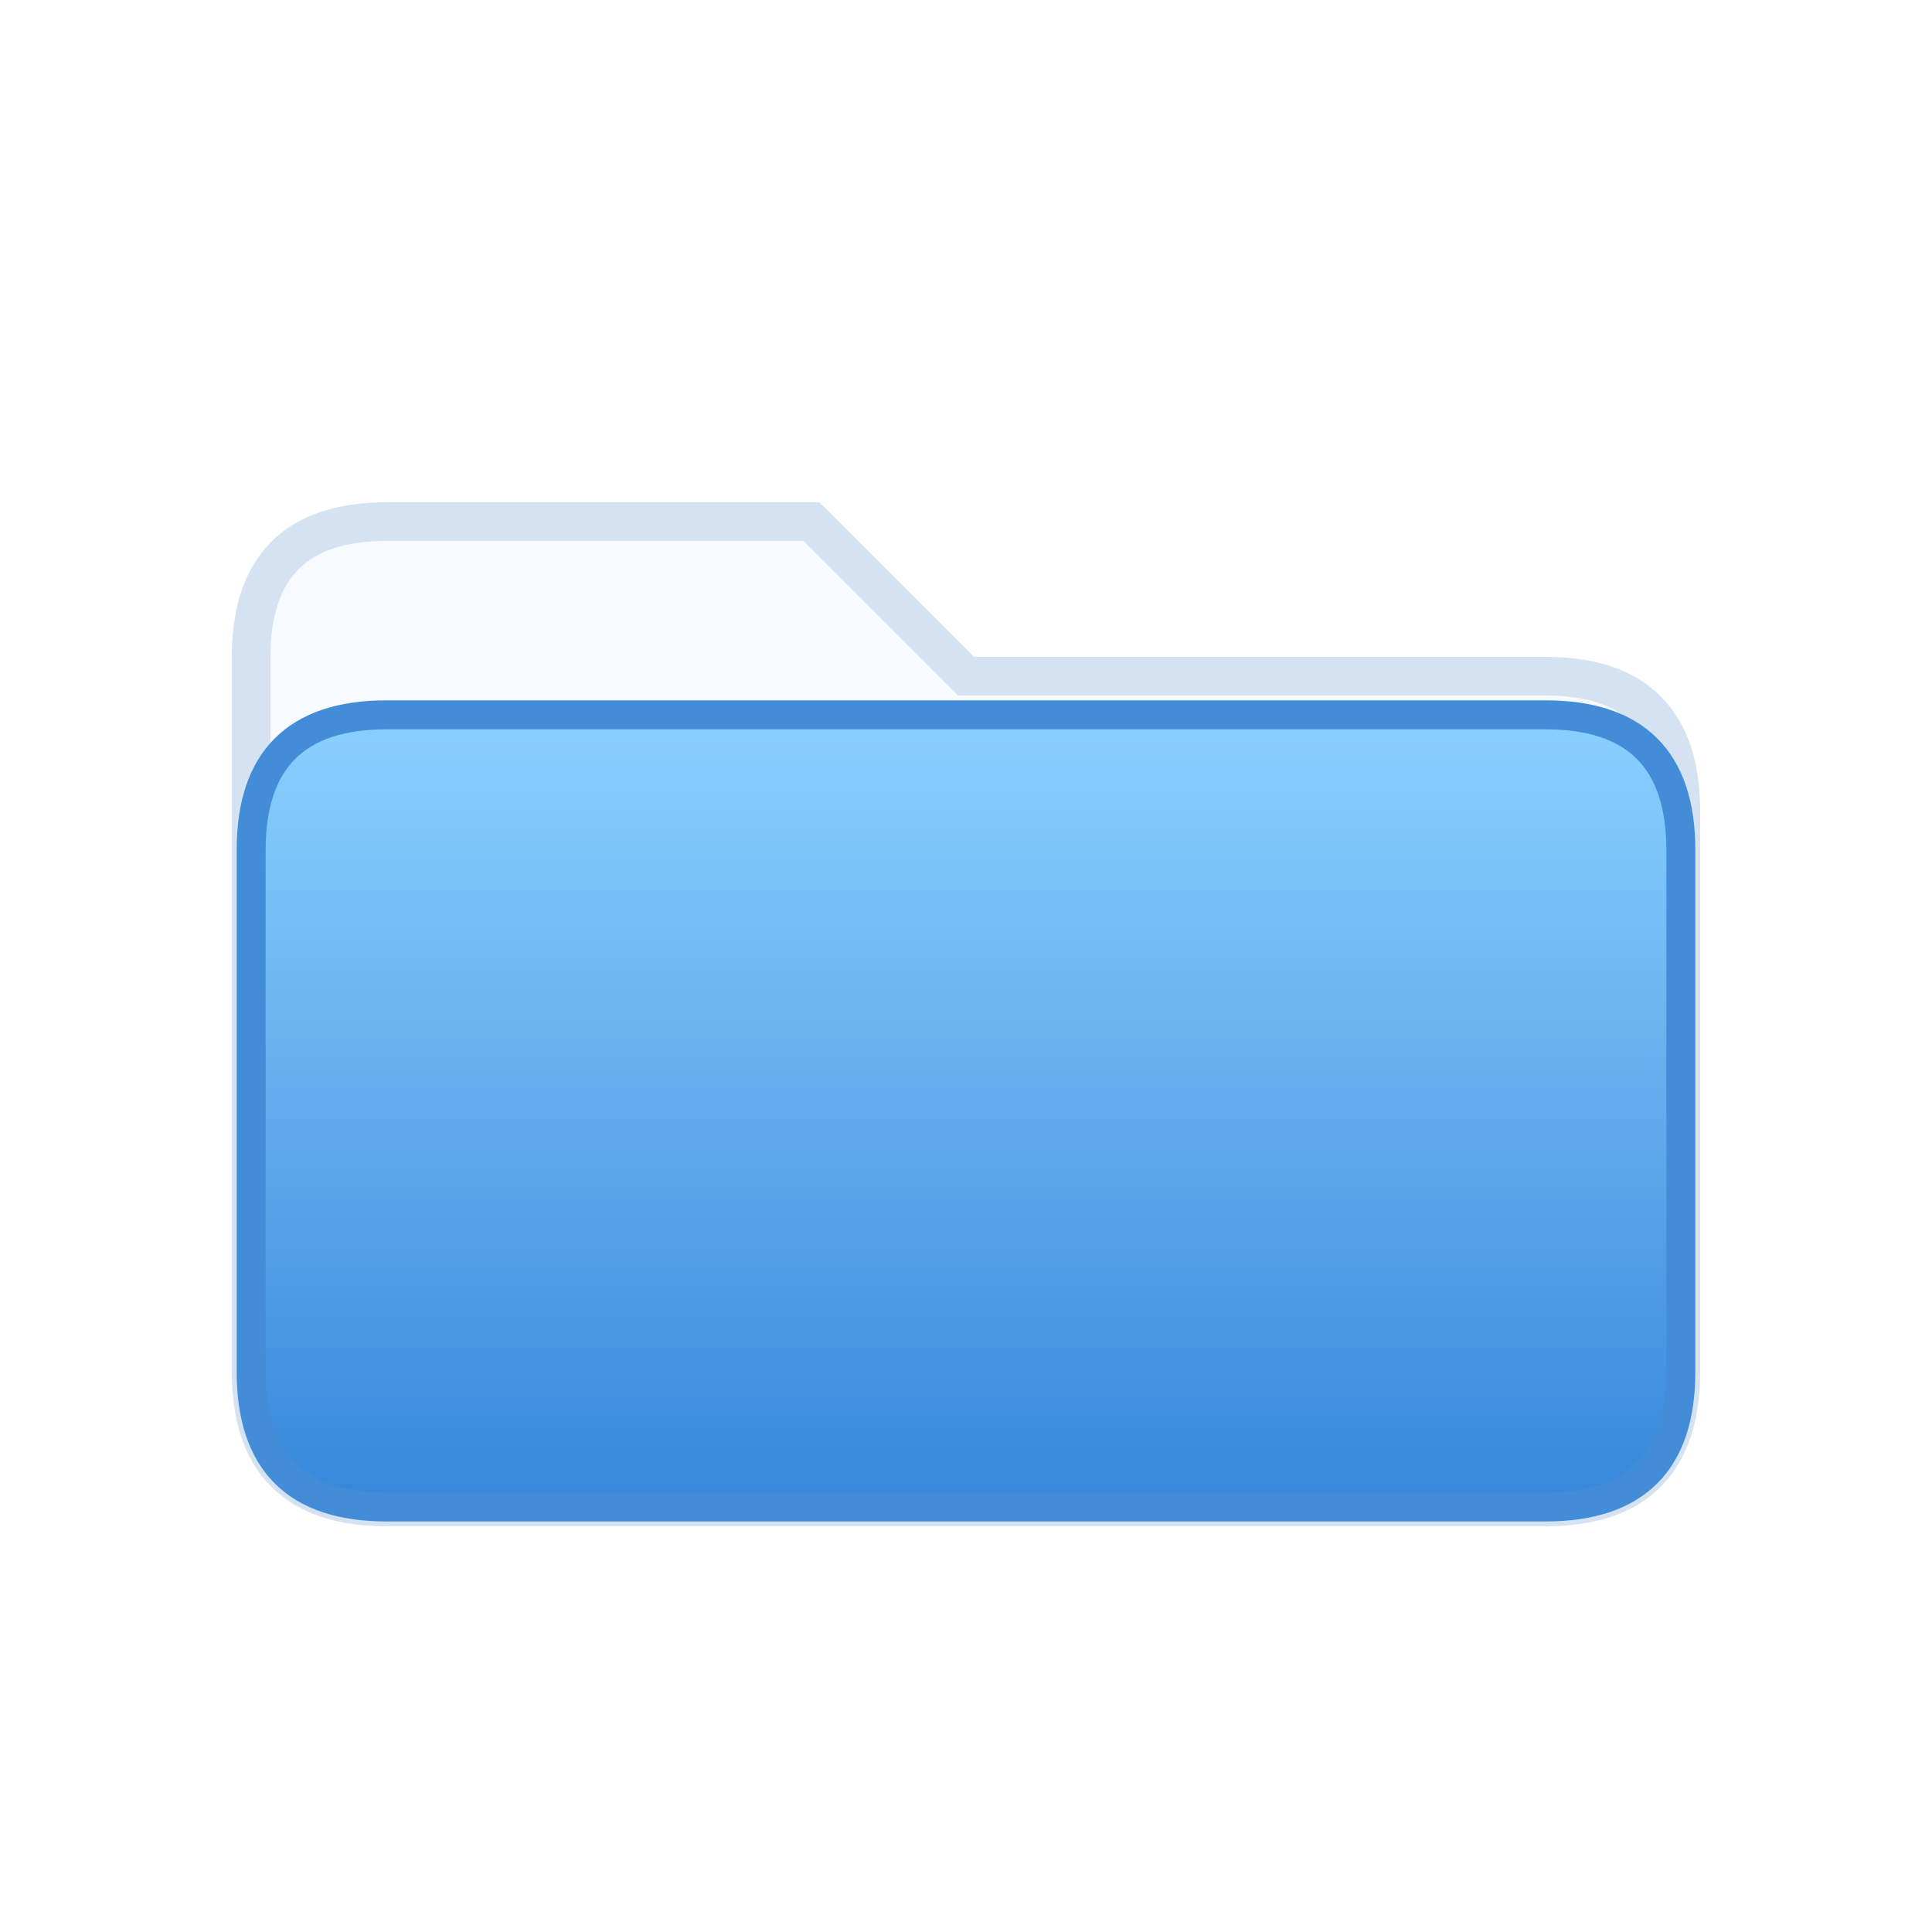
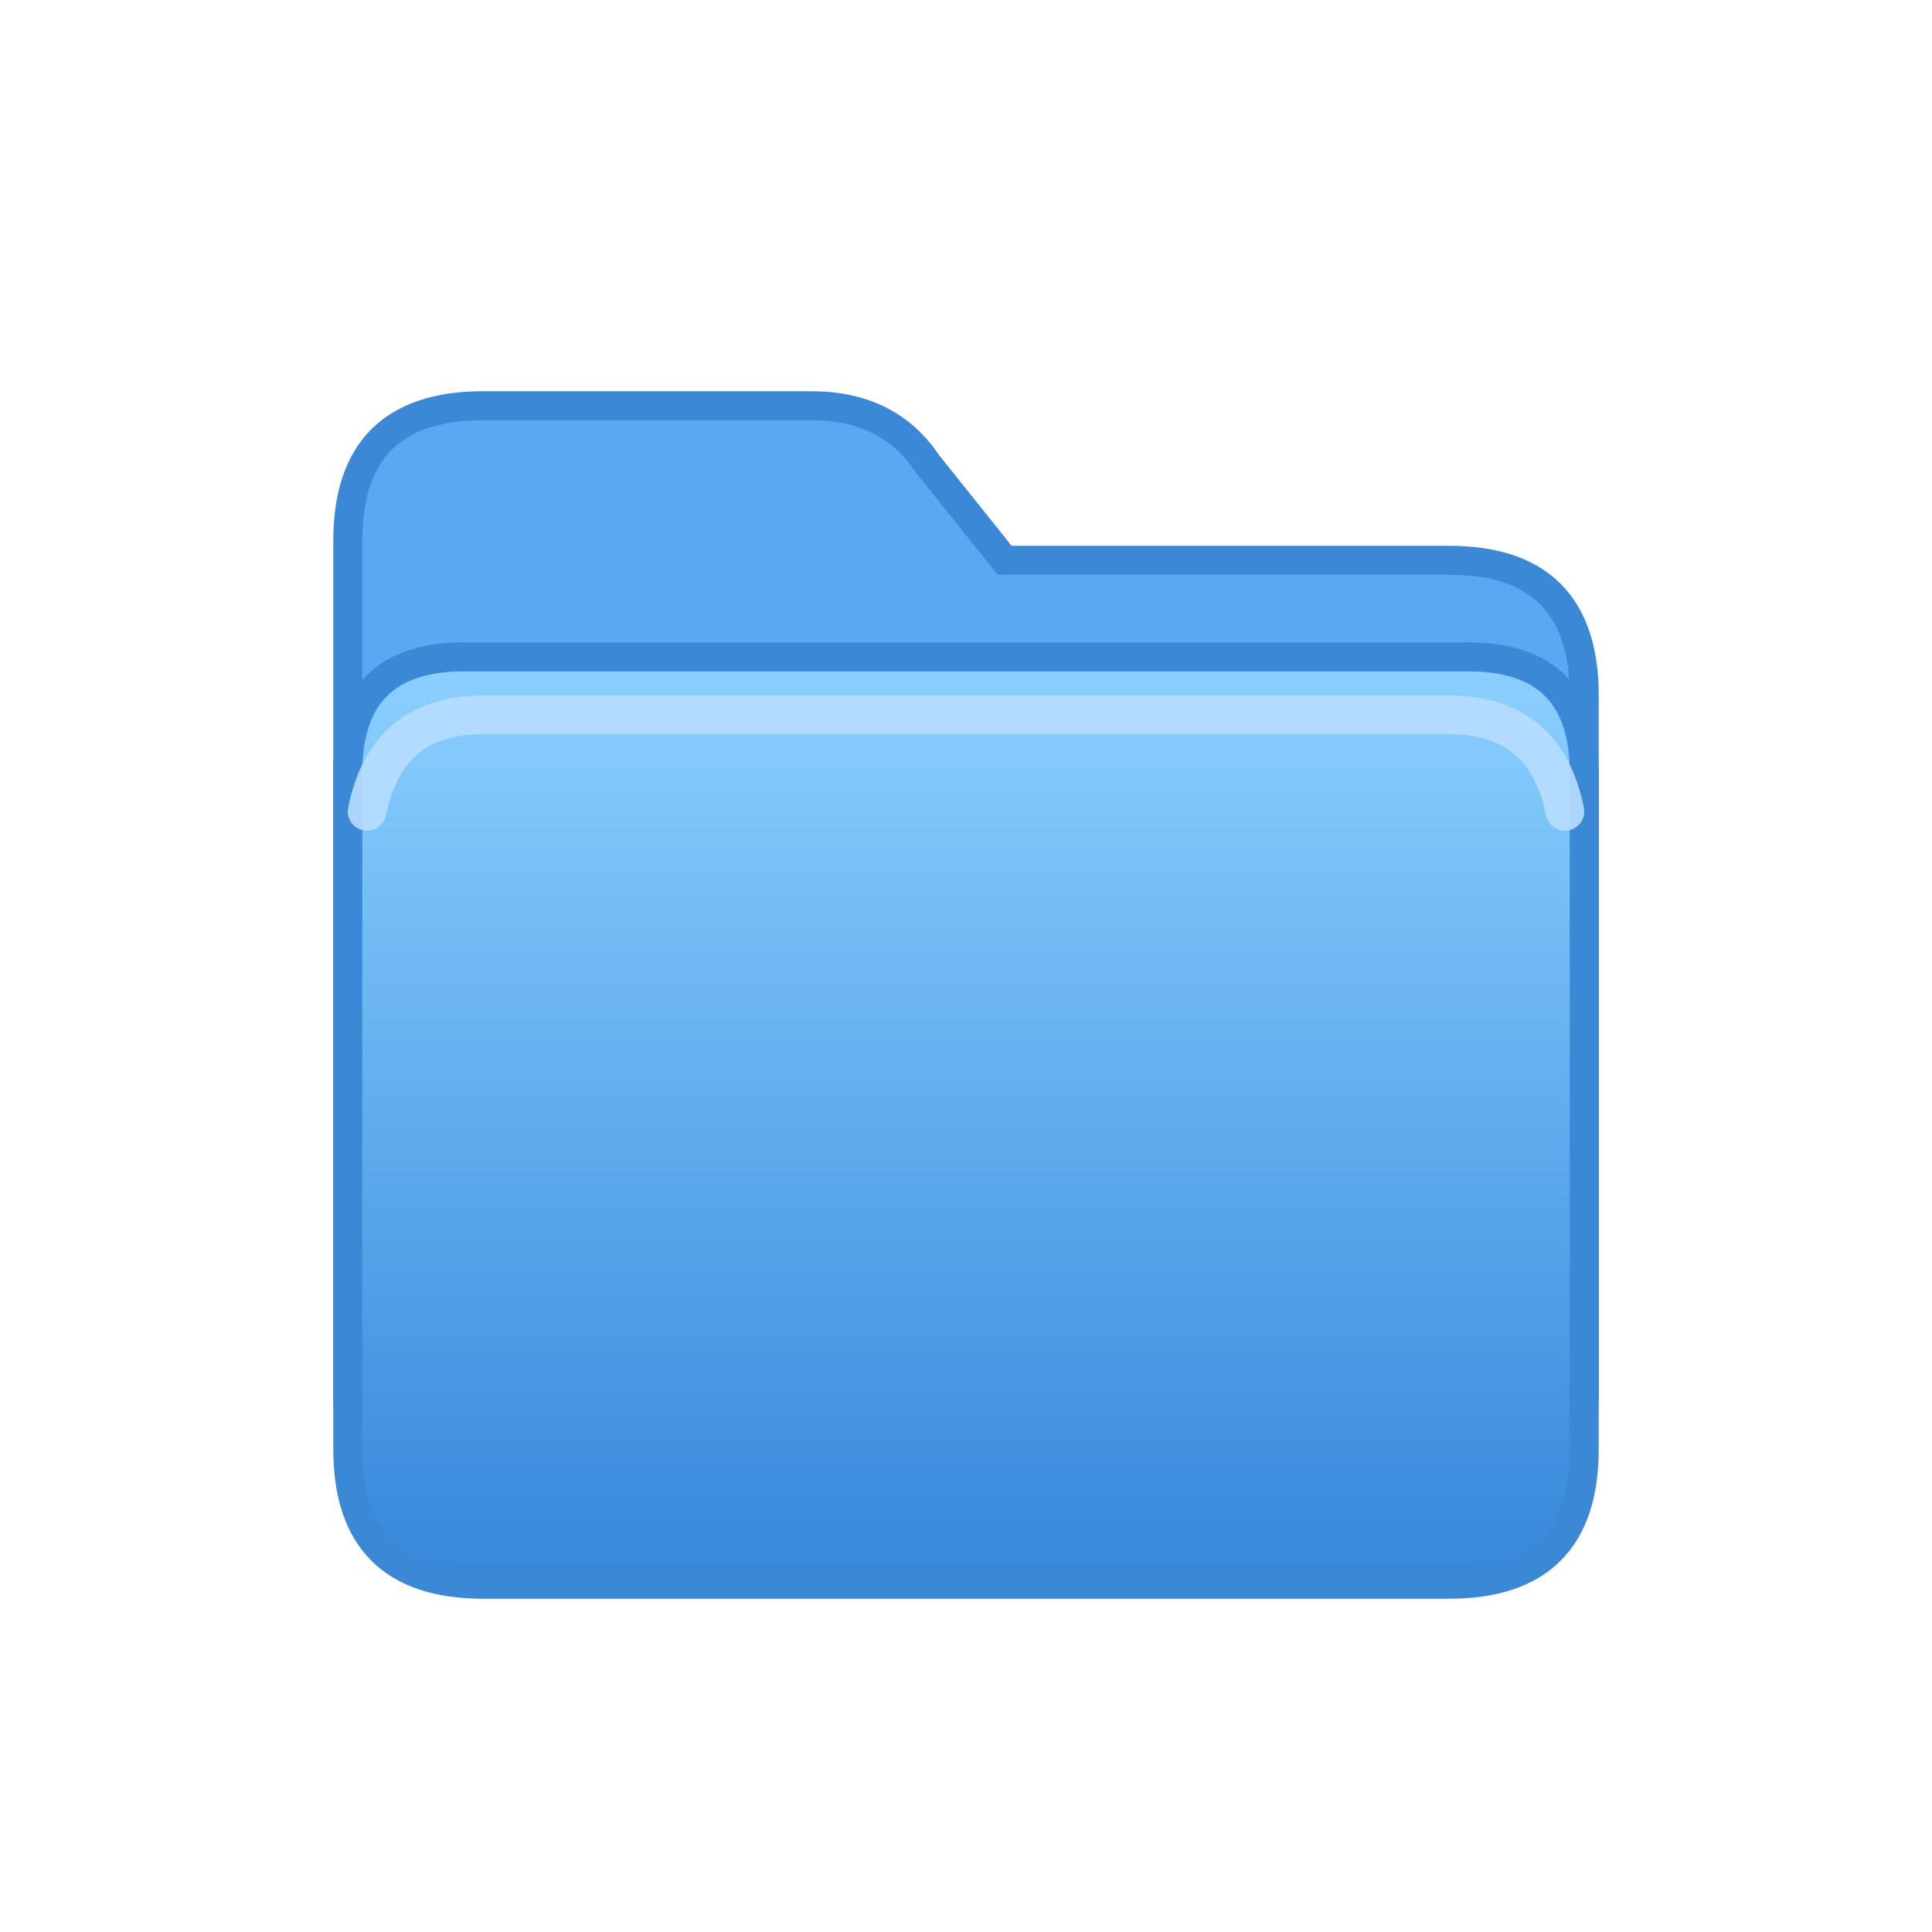
<svg xmlns="http://www.w3.org/2000/svg" width="512" height="512" viewBox="0 0 100 100" role="img" aria-label="Fichiers">
  <defs>
    <linearGradient id="silver" x1="0" y1="0" x2="0" y2="1">
      <stop offset="0" stop-color="#FFFFFF" />
      <stop offset="1" stop-color="#DDE3EA" />
    </linearGradient>
    <linearGradient id="blue" x1="0" y1="0" x2="0" y2="1">
      <stop offset="0" stop-color="#8BD0FF" />
      <stop offset="1" stop-color="#3687DB" />
    </linearGradient>
    <linearGradient id="green" x1="0" y1="0" x2="0" y2="1">
      <stop offset="0" stop-color="#B9F27B" />
      <stop offset="1" stop-color="#4CAF62" />
    </linearGradient>
    <linearGradient id="yellow" x1="0" y1="0" x2="0" y2="1">
      <stop offset="0" stop-color="#FFE58B" />
      <stop offset="1" stop-color="#E6A51A" />
    </linearGradient>
    <linearGradient id="red" x1="0" y1="0" x2="0" y2="1">
      <stop offset="0" stop-color="#FF8989" />
      <stop offset="1" stop-color="#D94150" />
    </linearGradient>
    <linearGradient id="purple" x1="0" y1="0" x2="0" y2="1">
      <stop offset="0" stop-color="#E9C6FF" />
      <stop offset="1" stop-color="#9254CB" />
    </linearGradient>
    <linearGradient id="dark" x1="0" y1="0" x2="0" y2="1">
      <stop offset="0" stop-color="#56616D" />
      <stop offset="1" stop-color="#202833" />
    </linearGradient>
  </defs>
  <g>
-     <path d="M13 34q0-7 7-7h22l8 8h30q7 0 7 7v29q0 7-7 7H20q-7 0-7-7z" fill="#F7FBFF" stroke="#D4E2F1" stroke-width="2" />
-     <path d="M13 44q0-7 7-7h60q7 0 7 7v27q0 7-7 7H20q-7 0-7-7z" fill="url(#blue)" stroke="#438DD8" stroke-width="1.5" />
+     <path d="M18 28q0-7 7-7h17q4 0 6 3l4 5h23q7 0 7 7v36q0 7-7 7H25q-7 0-7-7z" fill="#5AA8F2" stroke="#3B88D6" stroke-width="1.5" />
+     <path d="M18 40q0-6 6-6h52q6 0 6 6v35q0 7-7 7H25q-7 0-7-7z" fill="url(#blue)" stroke="#3B88D6" stroke-width="1.5" />
+     <path d="M19 42q1-5 6-5h50q5 0 6 5" fill="none" stroke="#B7DEFF" stroke-width="2" stroke-linecap="round" opacity="0.9" />
  </g>
</svg>
